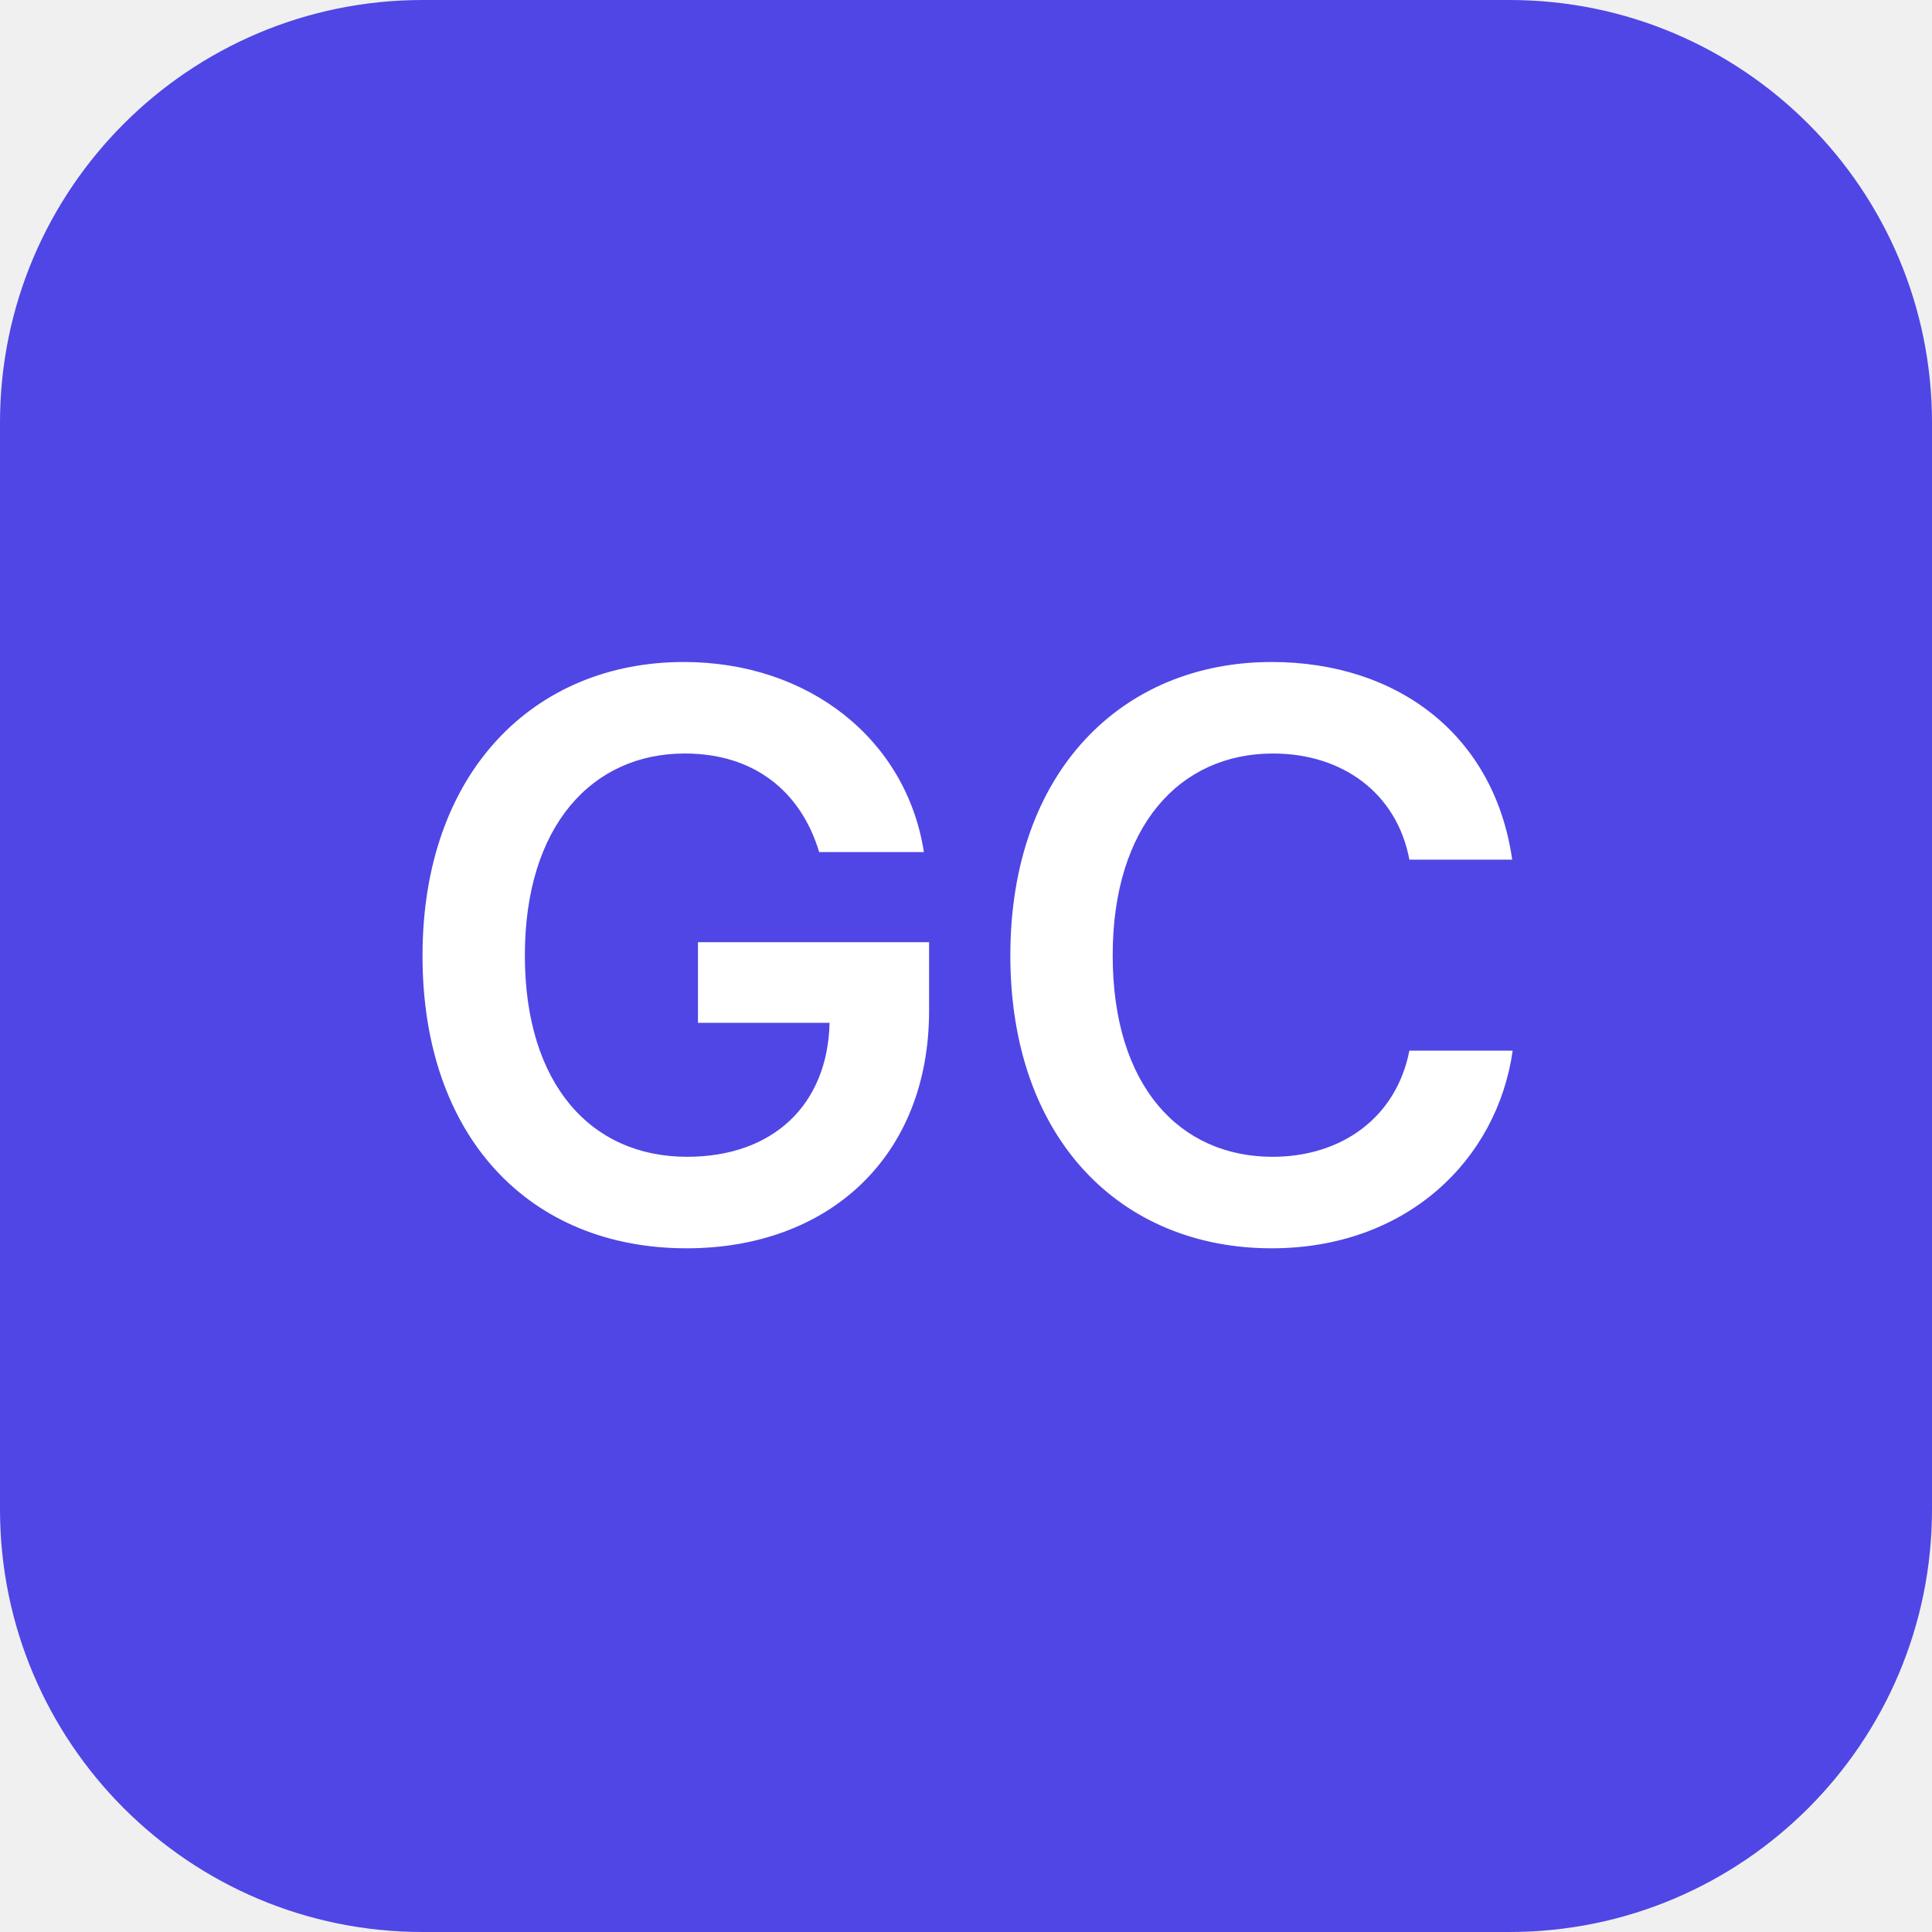
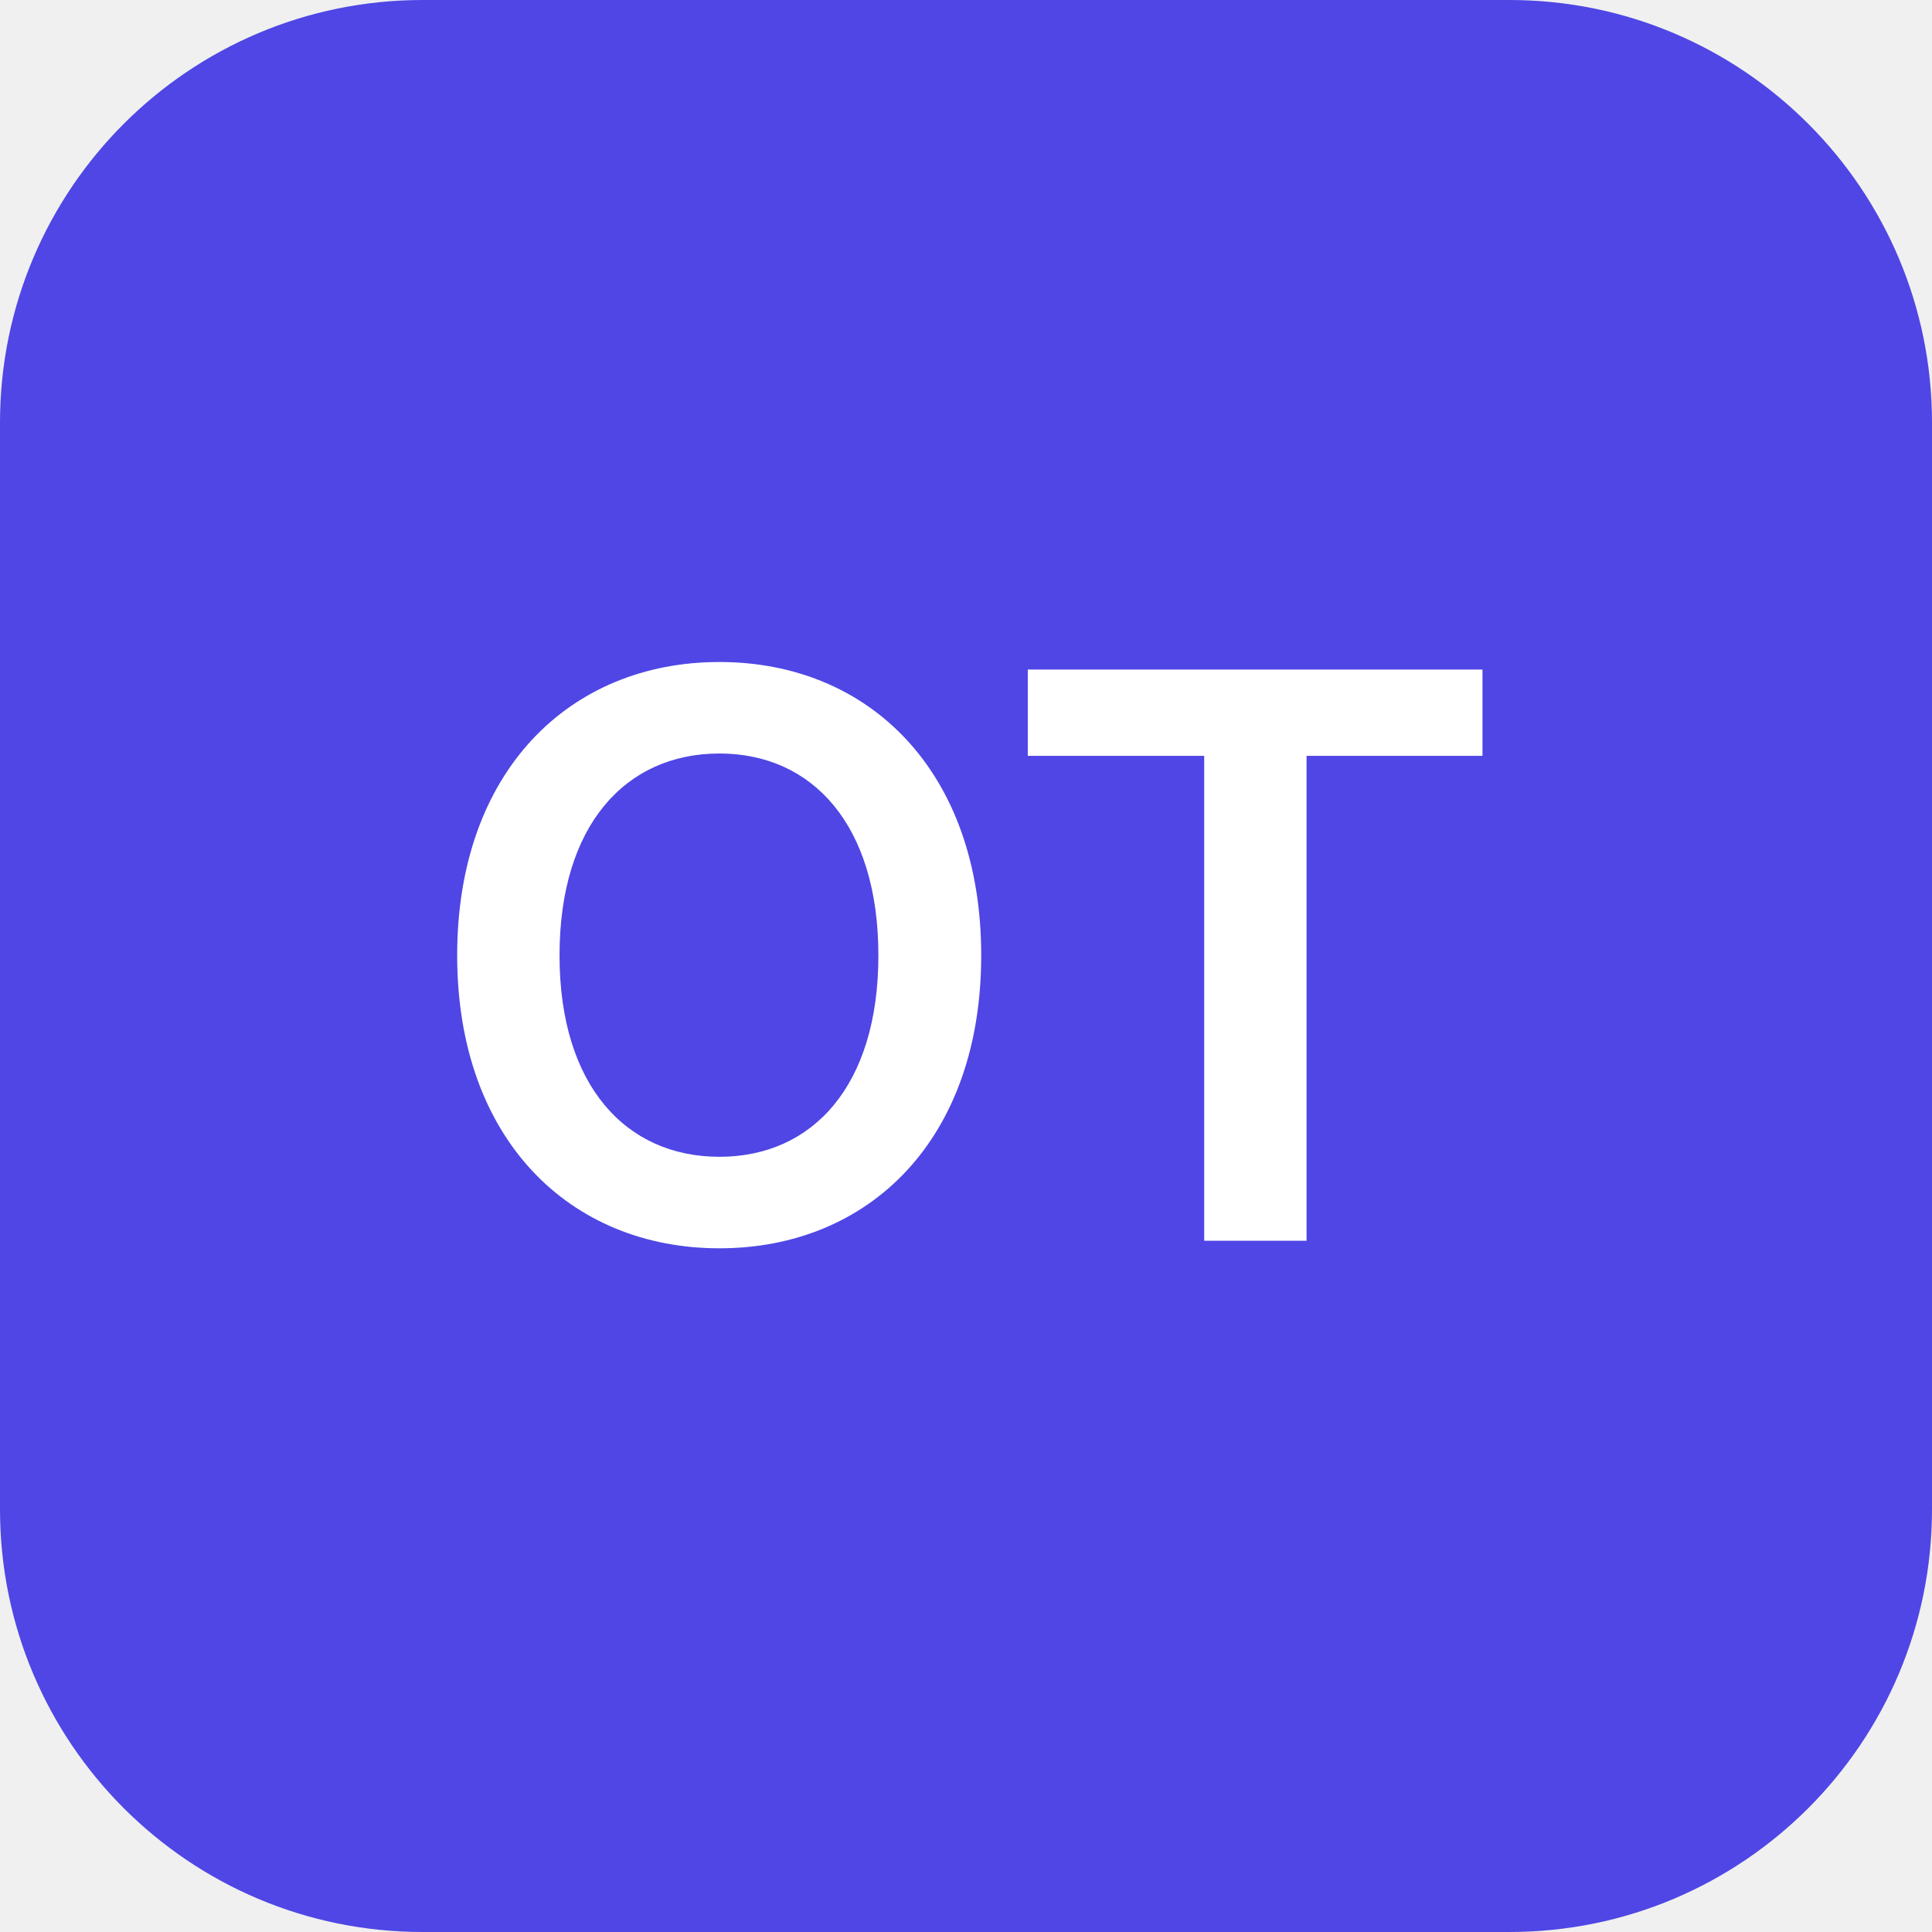
<svg xmlns="http://www.w3.org/2000/svg" viewBox="0 0 64 64">
  <rect width="64" height="64" rx="14" fill="#4f46e5" />
-   <text x="32" y="32" dy="0.35em" text-anchor="middle" font-family="ui-sans-serif, system-ui, -apple-system, sans-serif" font-size="26" font-weight="600" fill="#ffffff">GC</text>
+   <text x="32" y="32" dy="0.35em" text-anchor="middle" font-family="ui-sans-serif, system-ui, -apple-system, sans-serif" font-size="26" font-weight="600" fill="#ffffff">OT</text>
</svg>
